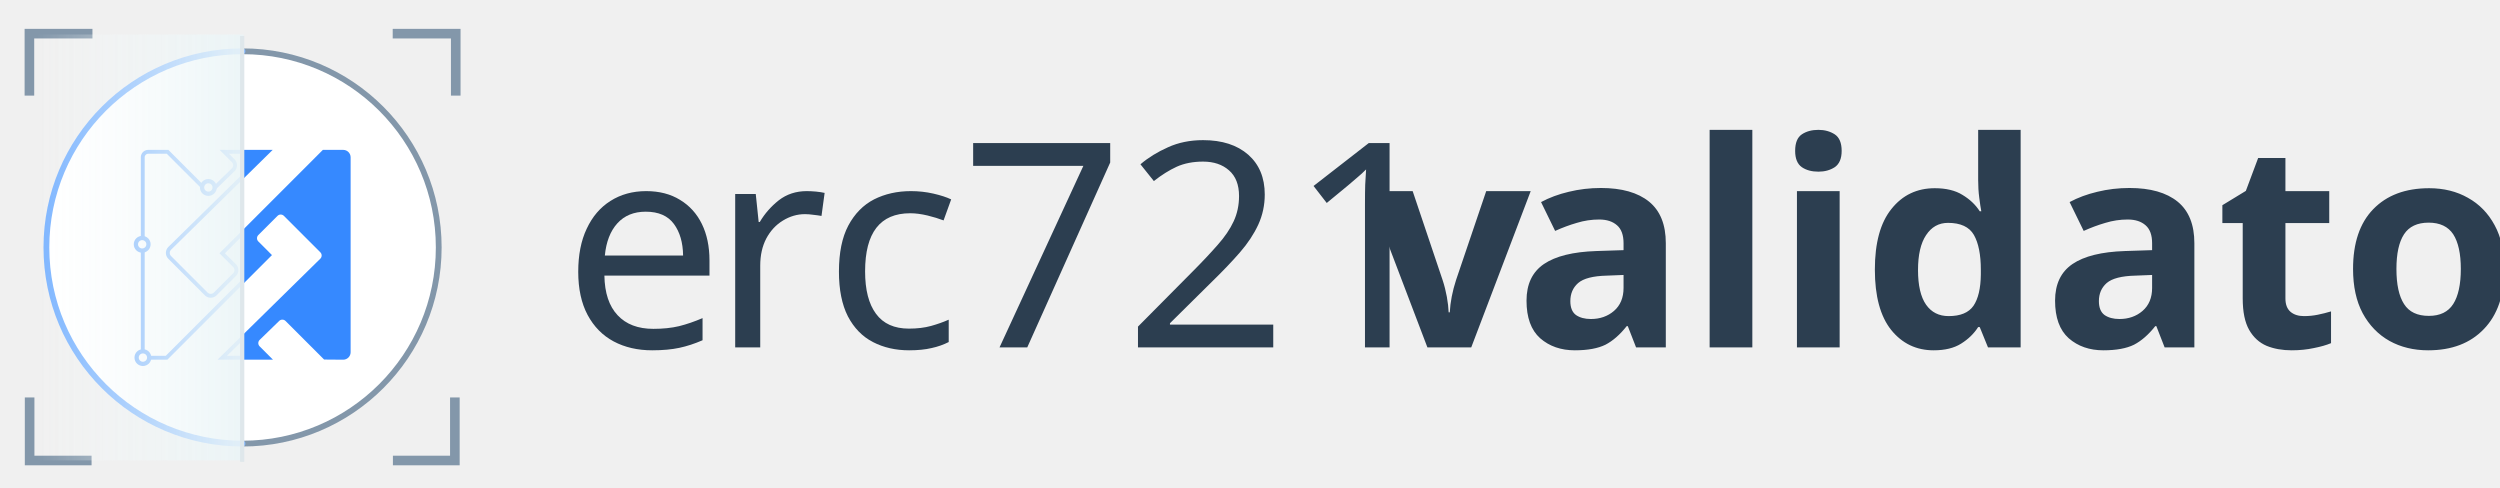
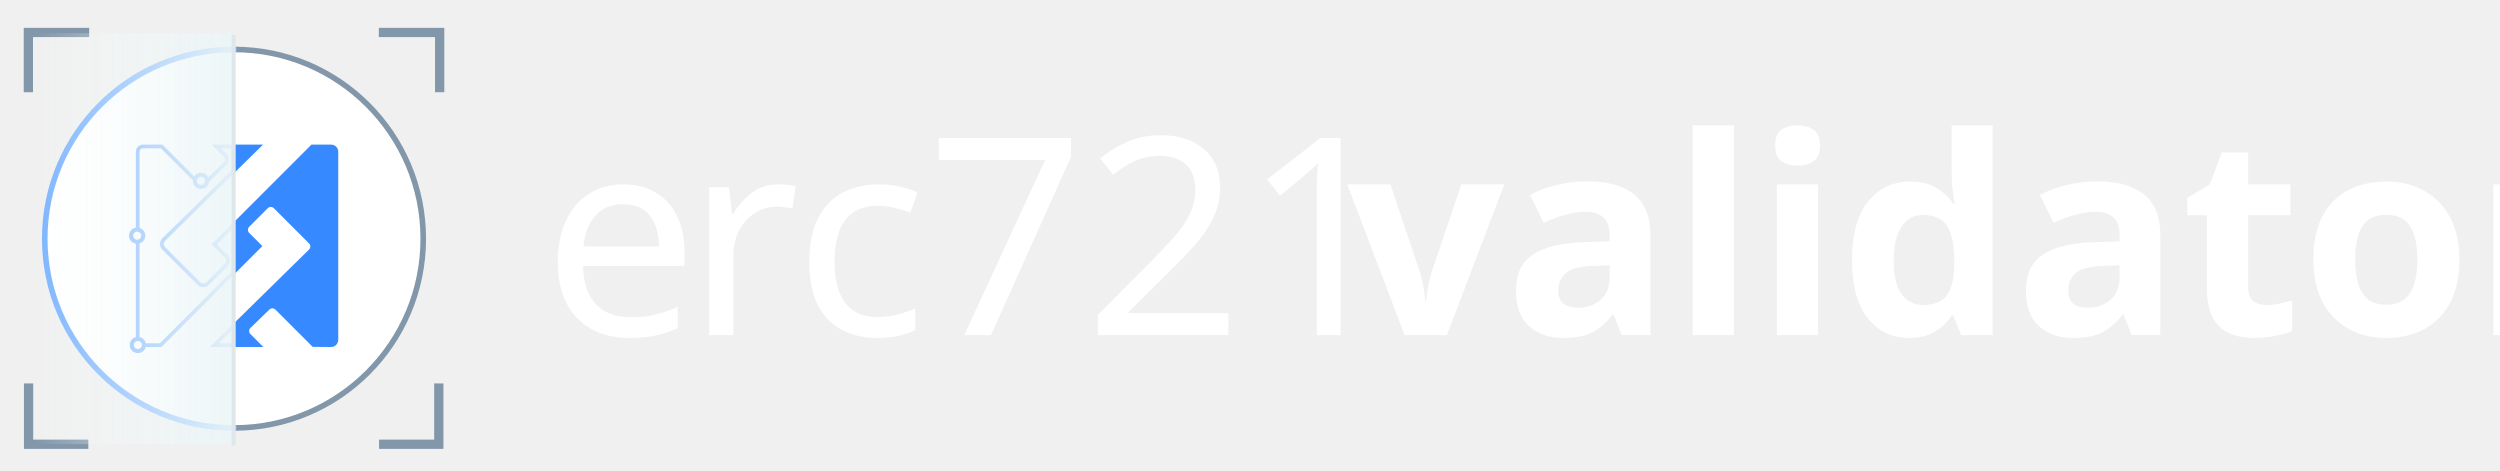
- <svg xmlns="http://www.w3.org/2000/svg" clip-rule="evenodd" fill-rule="evenodd" height="32" stroke-linejoin="round" width="164">
+ <svg xmlns="http://www.w3.org/2000/svg" clip-rule="evenodd" fill-rule="evenodd" height="32" stroke-linejoin="round" width="170">
  <linearGradient id="a" gradientUnits="userSpaceOnUse" x1="2.415" x2="15.467" y1="16.232" y2="16.232">
    <stop offset="0" stop-color="#f7fbfc" stop-opacity="0" />
    <stop offset="1" stop-color="#ebf5f7" stop-opacity=".898" />
  </linearGradient>
  <path d="m15.913 29.101c7.107 0 12.868-5.762 12.868-12.869s-5.761-12.868-12.868-12.868" fill="#fff" stroke="#8397aa" stroke-width=".38" />
  <path d="m15.913 3.364c-7.107 0-12.869 5.761-12.869 12.868s5.762 12.869 12.869 12.869" fill="#fff" stroke="#7db5ff" stroke-linecap="round" stroke-width=".38" />
  <path d="m13.508 12.295.011.01.011.01.024.017.025.015.026.012.026.009.028.007.027.004.028.002.028-.001.028-.004.028-.006.026-.009.026-.012.025-.014.024-.018.012-.009.011-.01 1.283-1.247.011-.011.01-.011.009-.012.009-.012.015-.025.013-.026.009-.027.008-.028.004-.028.001-.029-.001-.028-.004-.029-.006-.028-.01-.027-.012-.026-.015-.026-.008-.012-.009-.012-.01-.011-.011-.011-.799-.8h1.591v1.856l-4.775 4.691-.01.011-.01.011-.01.012-.008.012-.015.025-.013.026-.009.027-.007.028-.004.028-.002.029.001.028.004.028.007.028.009.027.013.027.014.025.009.012.009.012.01.011.01.011 2.393 2.393.011.01.011.01.024.017.025.015.026.012.027.01.028.006.028.005.028.001.028-.001.028-.005.028-.006.027-.01.026-.012.025-.015.024-.017.011-.01.011-.01 1.262-1.262.01-.011.01-.011.017-.024.015-.025.012-.026.01-.027.007-.028.004-.028.001-.028-.001-.028-.004-.028-.007-.028-.01-.027-.012-.026-.015-.025-.017-.024-.01-.011-.01-.011-.897-.897 1.603-1.603v3.563l-5.021 5.021h-1.255l-.025-.001-.024-.002-.025-.003-.023-.004-.024-.006-.023-.006-.023-.008-.022-.009-.021-.01-.021-.01-.021-.012-.019-.013-.019-.014-.019-.014-.018-.015-.016-.017-.017-.016-.015-.018-.014-.019-.014-.019-.013-.019-.011-.021-.011-.021-.01-.021-.009-.022-.007-.023-.007-.023-.006-.024-.004-.023-.003-.025-.002-.024v-12.84l.002-.024.003-.025.004-.024.006-.023.007-.023.007-.023.009-.022.01-.021.011-.021.011-.021.013-.02.014-.019.014-.018.015-.018.017-.017.016-.016.018-.015.019-.015.019-.013.019-.013.021-.012.021-.01.021-.01.022-.009.023-.008.023-.006.024-.006.023-.004.025-.003.024-.002.025-.001h1.322zm2.492 11.301h-1.731l1.731-1.701zm-6.272-13.51-.014.001-.014.001-.01.001-.009.002-.016.004-.012.003-.008.002-.01.005-.01.004-.01.005-.012.007-.008.006-.009.005-.007.006-.01.009-.009.009-.008.008-.007.008-.006.008-.008.011-.006.009-.004.008-.006.012-.005.01-.004.009-.004.012-.003.011-.002.01-.002.011-.002.013-.001.011v12.813l.001.012.002.012.002.011.002.011.003.01.004.012.005.011.004.01.005.009.006.012.005.007.007.009.008.011.006.007.008.008.009.009.008.007.009.007.009.006.008.005.012.007.01.005.01.005.01.004.012.004.012.003.008.003.013.002.01.001.01.001h1.164l4.872-4.871v-2.844l-.989.989.719.719.019.02.019.023.03.04.028.048.022.048.018.05.013.053.007.052.002.052-.002.052-.007.052-.013.052-.018.051-.023.049-.027.046-.029.039-.02.025-.019.02-1.267 1.266-.018.018-.023.019-.042.031-.047.028-.05.023-.05.017-.049.012-.053.008-.053.002-.053-.002-.053-.008-.049-.012-.051-.017-.049-.023-.047-.028-.043-.031-.022-.019-.018-.018-2.398-2.397-.015-.017-.021-.023-.016-.022-.017-.022-.027-.048-.023-.049-.017-.051-.013-.051-.007-.053-.002-.052.002-.053.008-.052.013-.052.018-.051.023-.048.028-.047.018-.025.015-.018.018-.022.019-.02 4.701-4.618v-1.495h-.724l.368.368.018.019.017.021.018.021.018.028.026.043.023.049.017.051.012.051.008.054.002.054-.003.052-.008.053-.013.051-.018.051-.024.049-.027.046-.019.025-.015.019-.019.021-.018.019-1.288 1.251-.017.016-.026.022-.042.029-.045.026-.05.023-.048.016-.052.013-.053.006-.05.003-.053-.003-.052-.008-.052-.013-.051-.018-.046-.022-.045-.026-.043-.032-.026-.022-.018-.018-2.387-2.388h-1.213zm5.163 13.255h.855v-.84z" fill="#7db5ff" />
  <g stroke-linejoin="miter">
    <circle cx="9.328" cy="16.026" fill="#fff" r=".413" stroke="#7db5ff" stroke-width=".28" />
    <circle cx="9.375" cy="23.458" fill="#fff" r=".413" stroke="#7db5ff" stroke-width=".28" />
    <circle cx="13.669" cy="12.297" fill="#fff" r=".413" stroke="#7db5ff" stroke-width=".28" />
    <path d="m1.943 26.073v4.136h4.064" fill="none" stroke="#8397aa" stroke-width=".63" />
    <path d="m29.839 26.073v4.136h-4.064m-.014-28.001h4.136v4.064" fill="none" stroke="#8397aa" stroke-width=".63" />
  </g>
  <path d="m22.514 9.832c.268 0 .487.219.487.487v12.79a.489.489 0 0 1 -.487.487l-1.252-.01-2.532-2.531a.295.295 0 0 0 -.414-.004l-1.283 1.247a.295.295 0 0 0 -.003.42l.878.878h-1.929v-1.68l5.034-4.946a.294.294 0 0 0 .002-.418l-2.392-2.392a.295.295 0 0 0 -.417 0l-1.261 1.261a.295.295 0 0 0 0 .417l.896.896-1.862 1.862v-3.562l5.201-5.202zm-6.535 1.877v-1.877h1.91z" fill="#3689ff" />
  <path d="m6.065 2.208h-4.136v4.064" fill="none" stroke="#8397aa" stroke-linejoin="miter" stroke-width=".63" />
  <path d="m1.943 2.263h14.038v27.939h-14.038z" fill="url(#a)" />
  <path d="m1.943 2.263h14.038v27.939h-14.038z" fill="none" />
  <path d="m15.887 2.357v27.939" fill="#fff" stroke="#dfe7eb" stroke-linejoin="miter" stroke-width=".28" />
-   <g fill="#2c3e50" font-size="20" transform="matrix(.9387 0 0 .9387 -1050.56 -5530.71)">
-     <text font-family="'Overpass-Regular','Overpass'" x="1158.48" y="5916.16">e<tspan x="1168.84 1176.22 1185.82 1195.86 1207.7" y="5916.16 5916.16 5916.16 5916.16 5916.16">rc721</tspan>
+   <g fill="#fff" font-size="20" transform="matrix(.9387 0 0 .9387 -1050.56 -5530.71)">
+     <text font-family="sans-serif" x="1158.48" y="5916.16">e<tspan x="1168.84 1176.22 1185.82 1195.86 1207.7" y="5916.16 5916.16 5916.16 5916.16 5916.16">rc721</tspan>
    </text>
-     <text font-family="'Overpass-Bold','Overpass'" font-weight="700" x="1214.76" y="5916.16">v<tspan x="1225 1235.5 1240.64 1245.62 1256.6 1267.1 1274.26 1285.24" y="5916.16 5916.16 5916.16 5916.16 5916.16 5916.16 5916.16 5916.16">alidator</tspan>
-     </text>
+     <text font-family="sans-serif" font-weight="700" x="1216.76" y="5916.16">validator</text>
  </g>
</svg>
